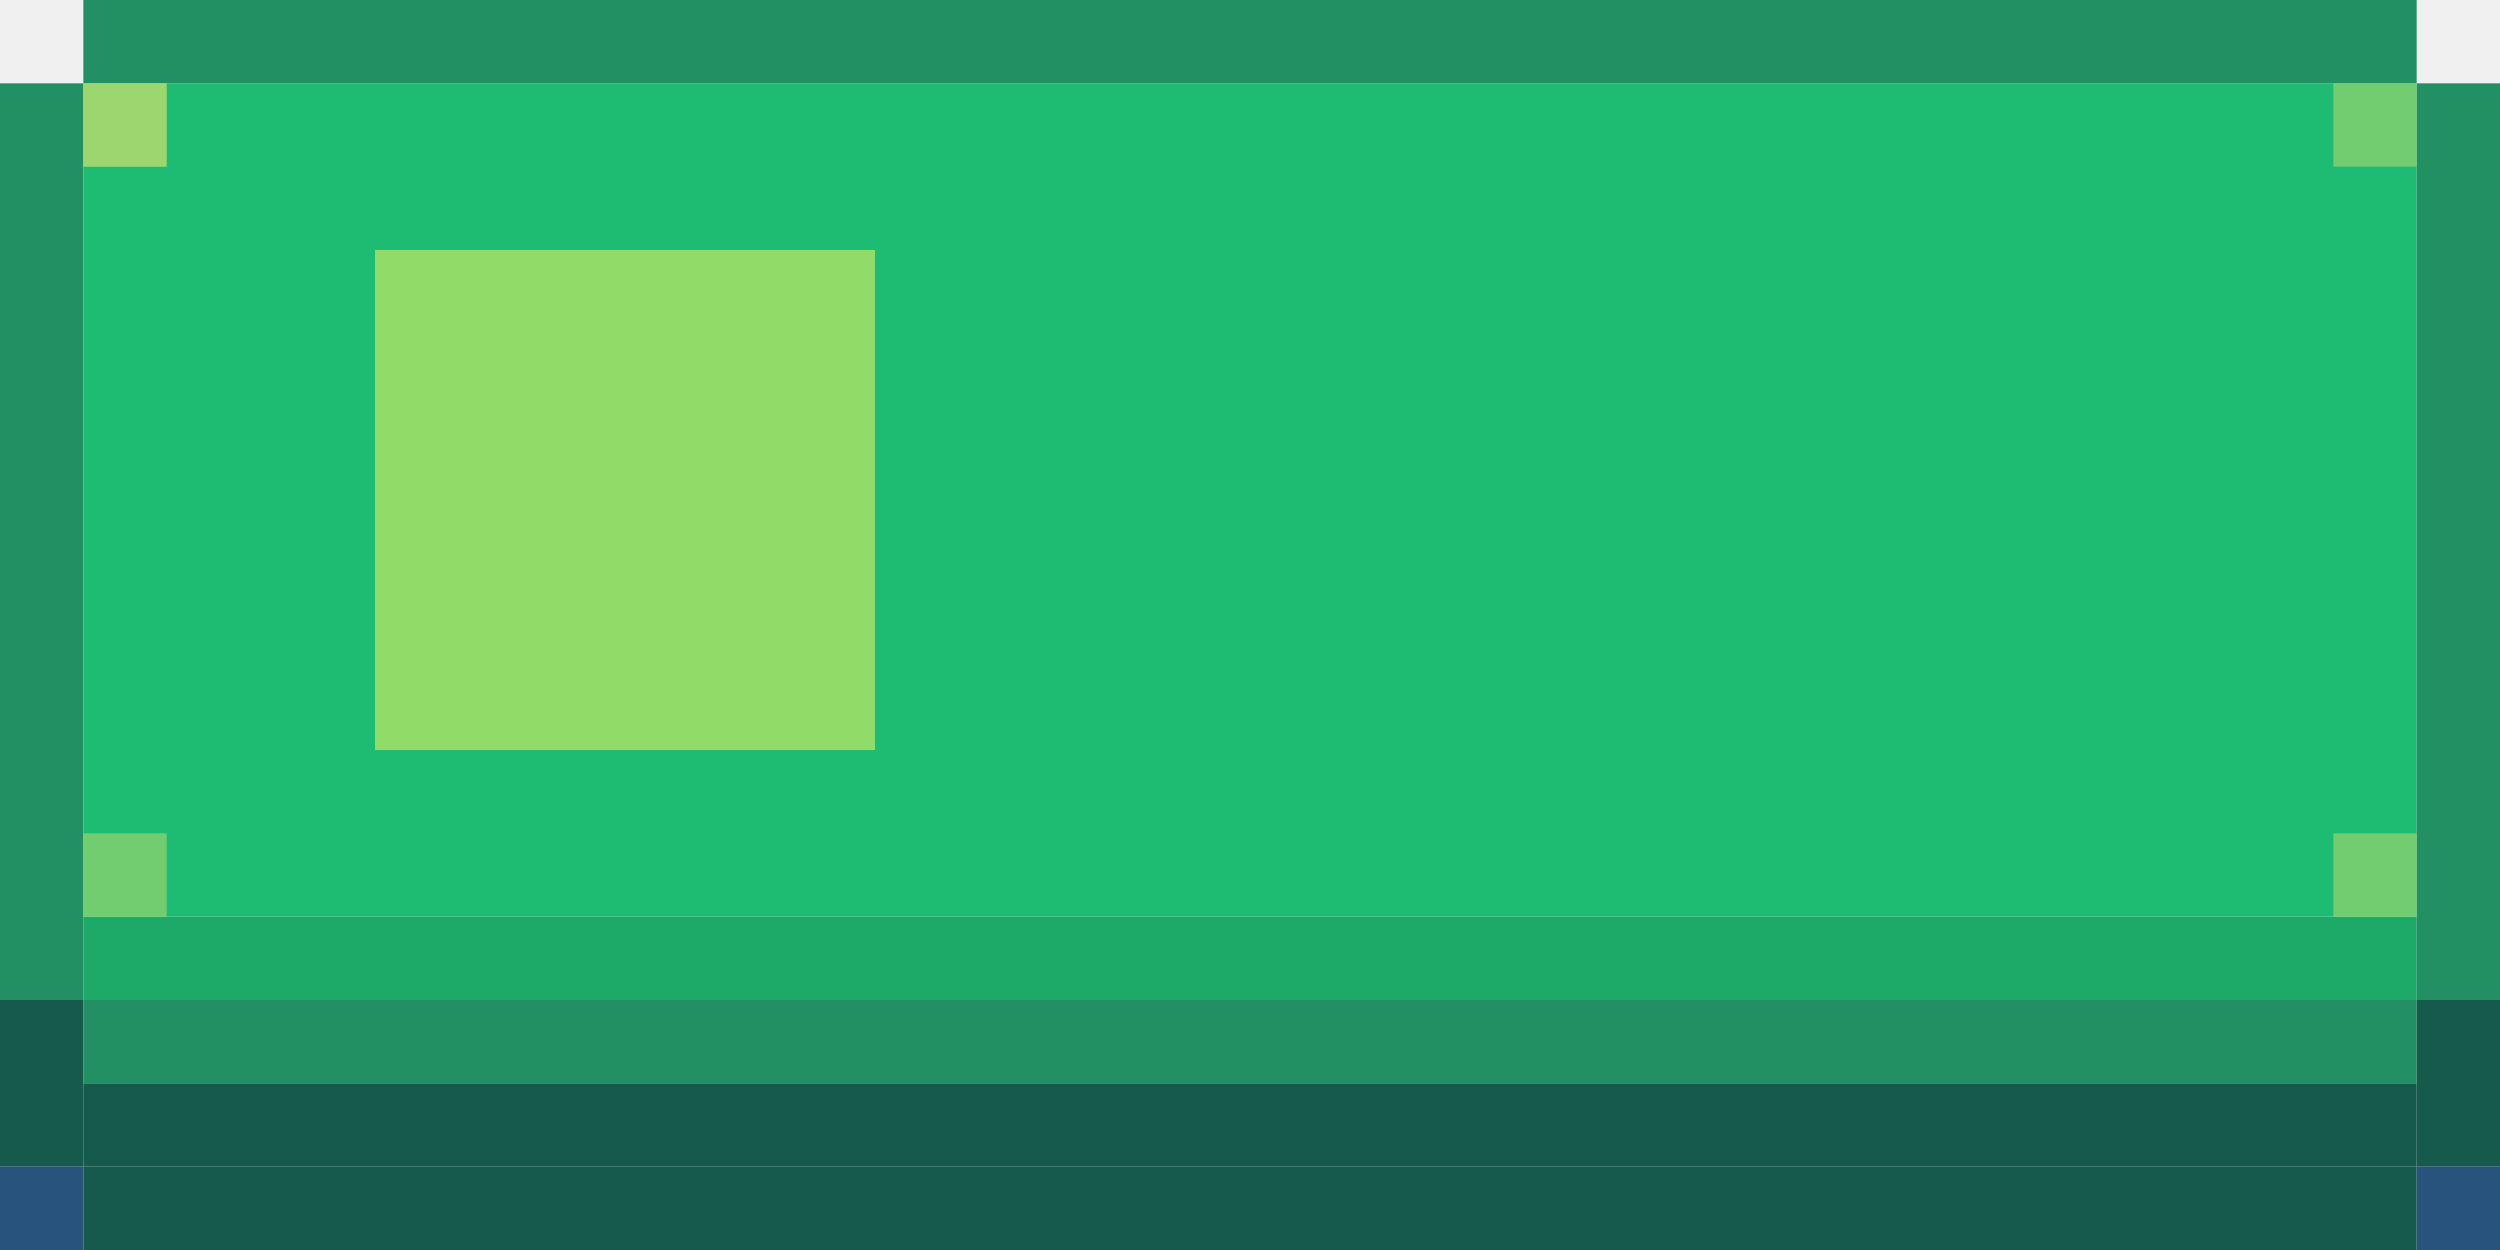
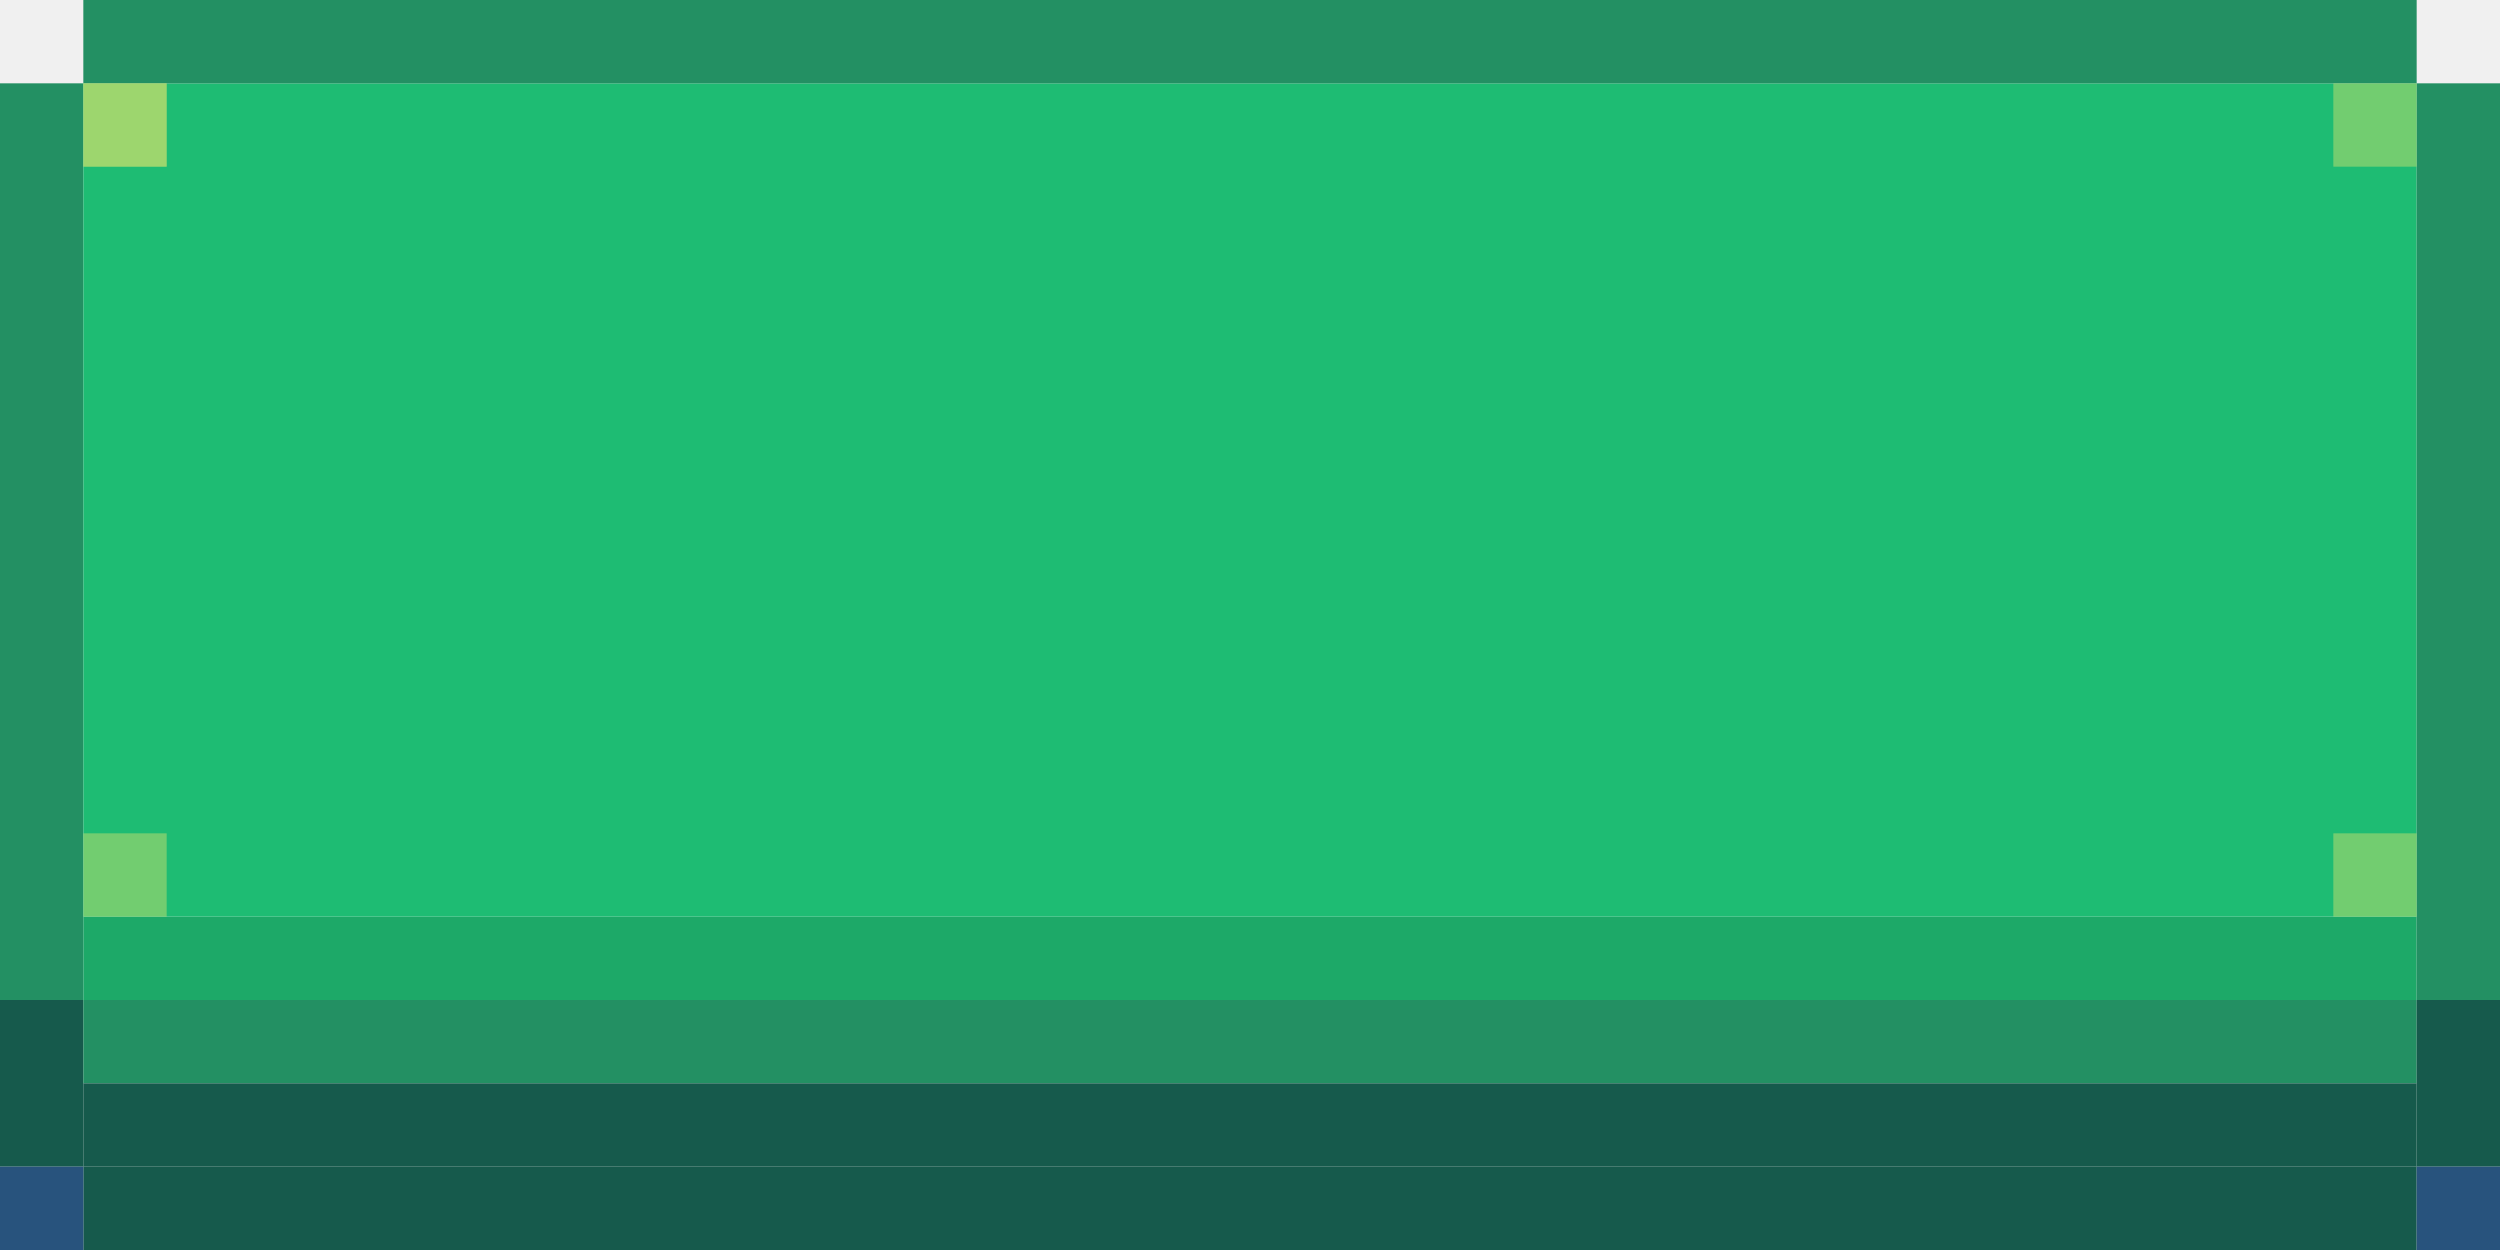
<svg xmlns="http://www.w3.org/2000/svg" width="300" height="150" viewBox="0 0 300 150" fill="none">
-   <g clip-path="url(#clip0_397_700)">
+   <g clip-path="url(#clip0_409_1035)">
    <rect y="120" width="10" height="20" fill="#165A4C" />
    <rect x="10" y="140" width="280" height="10" fill="#165A4C" />
    <rect x="10" y="120" width="280" height="10" fill="#239063" />
    <rect y="10" width="10" height="110" fill="#239063" />
    <path d="M10 110H290V120H10V110Z" fill="#1DA968" />
    <path d="M10 10H290V110H10V10Z" fill="#1EBC73" />
    <rect x="290" y="10" width="10" height="110" fill="#239063" />
    <rect x="10" width="280" height="10" fill="#239063" />
    <rect x="10" y="130" width="280" height="10" fill="#165A4C" />
    <path d="M290 120H300V140H290V120Z" fill="#165A4C" />
    <rect y="140" width="10" height="10" fill="#28537D" />
    <rect x="280" y="10" width="10" height="10" fill="#CDDF6C" fill-opacity="0.48" />
    <rect x="10" y="10" width="10" height="10" fill="#CDDF6C" fill-opacity="0.48" />
    <rect x="10" y="10" width="10" height="10" fill="#CDDF6C" fill-opacity="0.48" />
    <rect x="280" y="100" width="10" height="10" fill="#CDDF6C" fill-opacity="0.48" />
    <rect x="10" y="100" width="10" height="10" fill="#CDDF6C" fill-opacity="0.48" />
    <rect x="290" y="140" width="10" height="10" fill="#28537D" />
-     <rect x="45" y="30" width="60" height="60" fill="#91DB69" />
  </g>
  <defs>
-     <clipPath id="clip0_397_700">
+     <clipPath id="clip0_409_1035">
      <rect width="300" height="150" fill="white" />
    </clipPath>
  </defs>
</svg>
